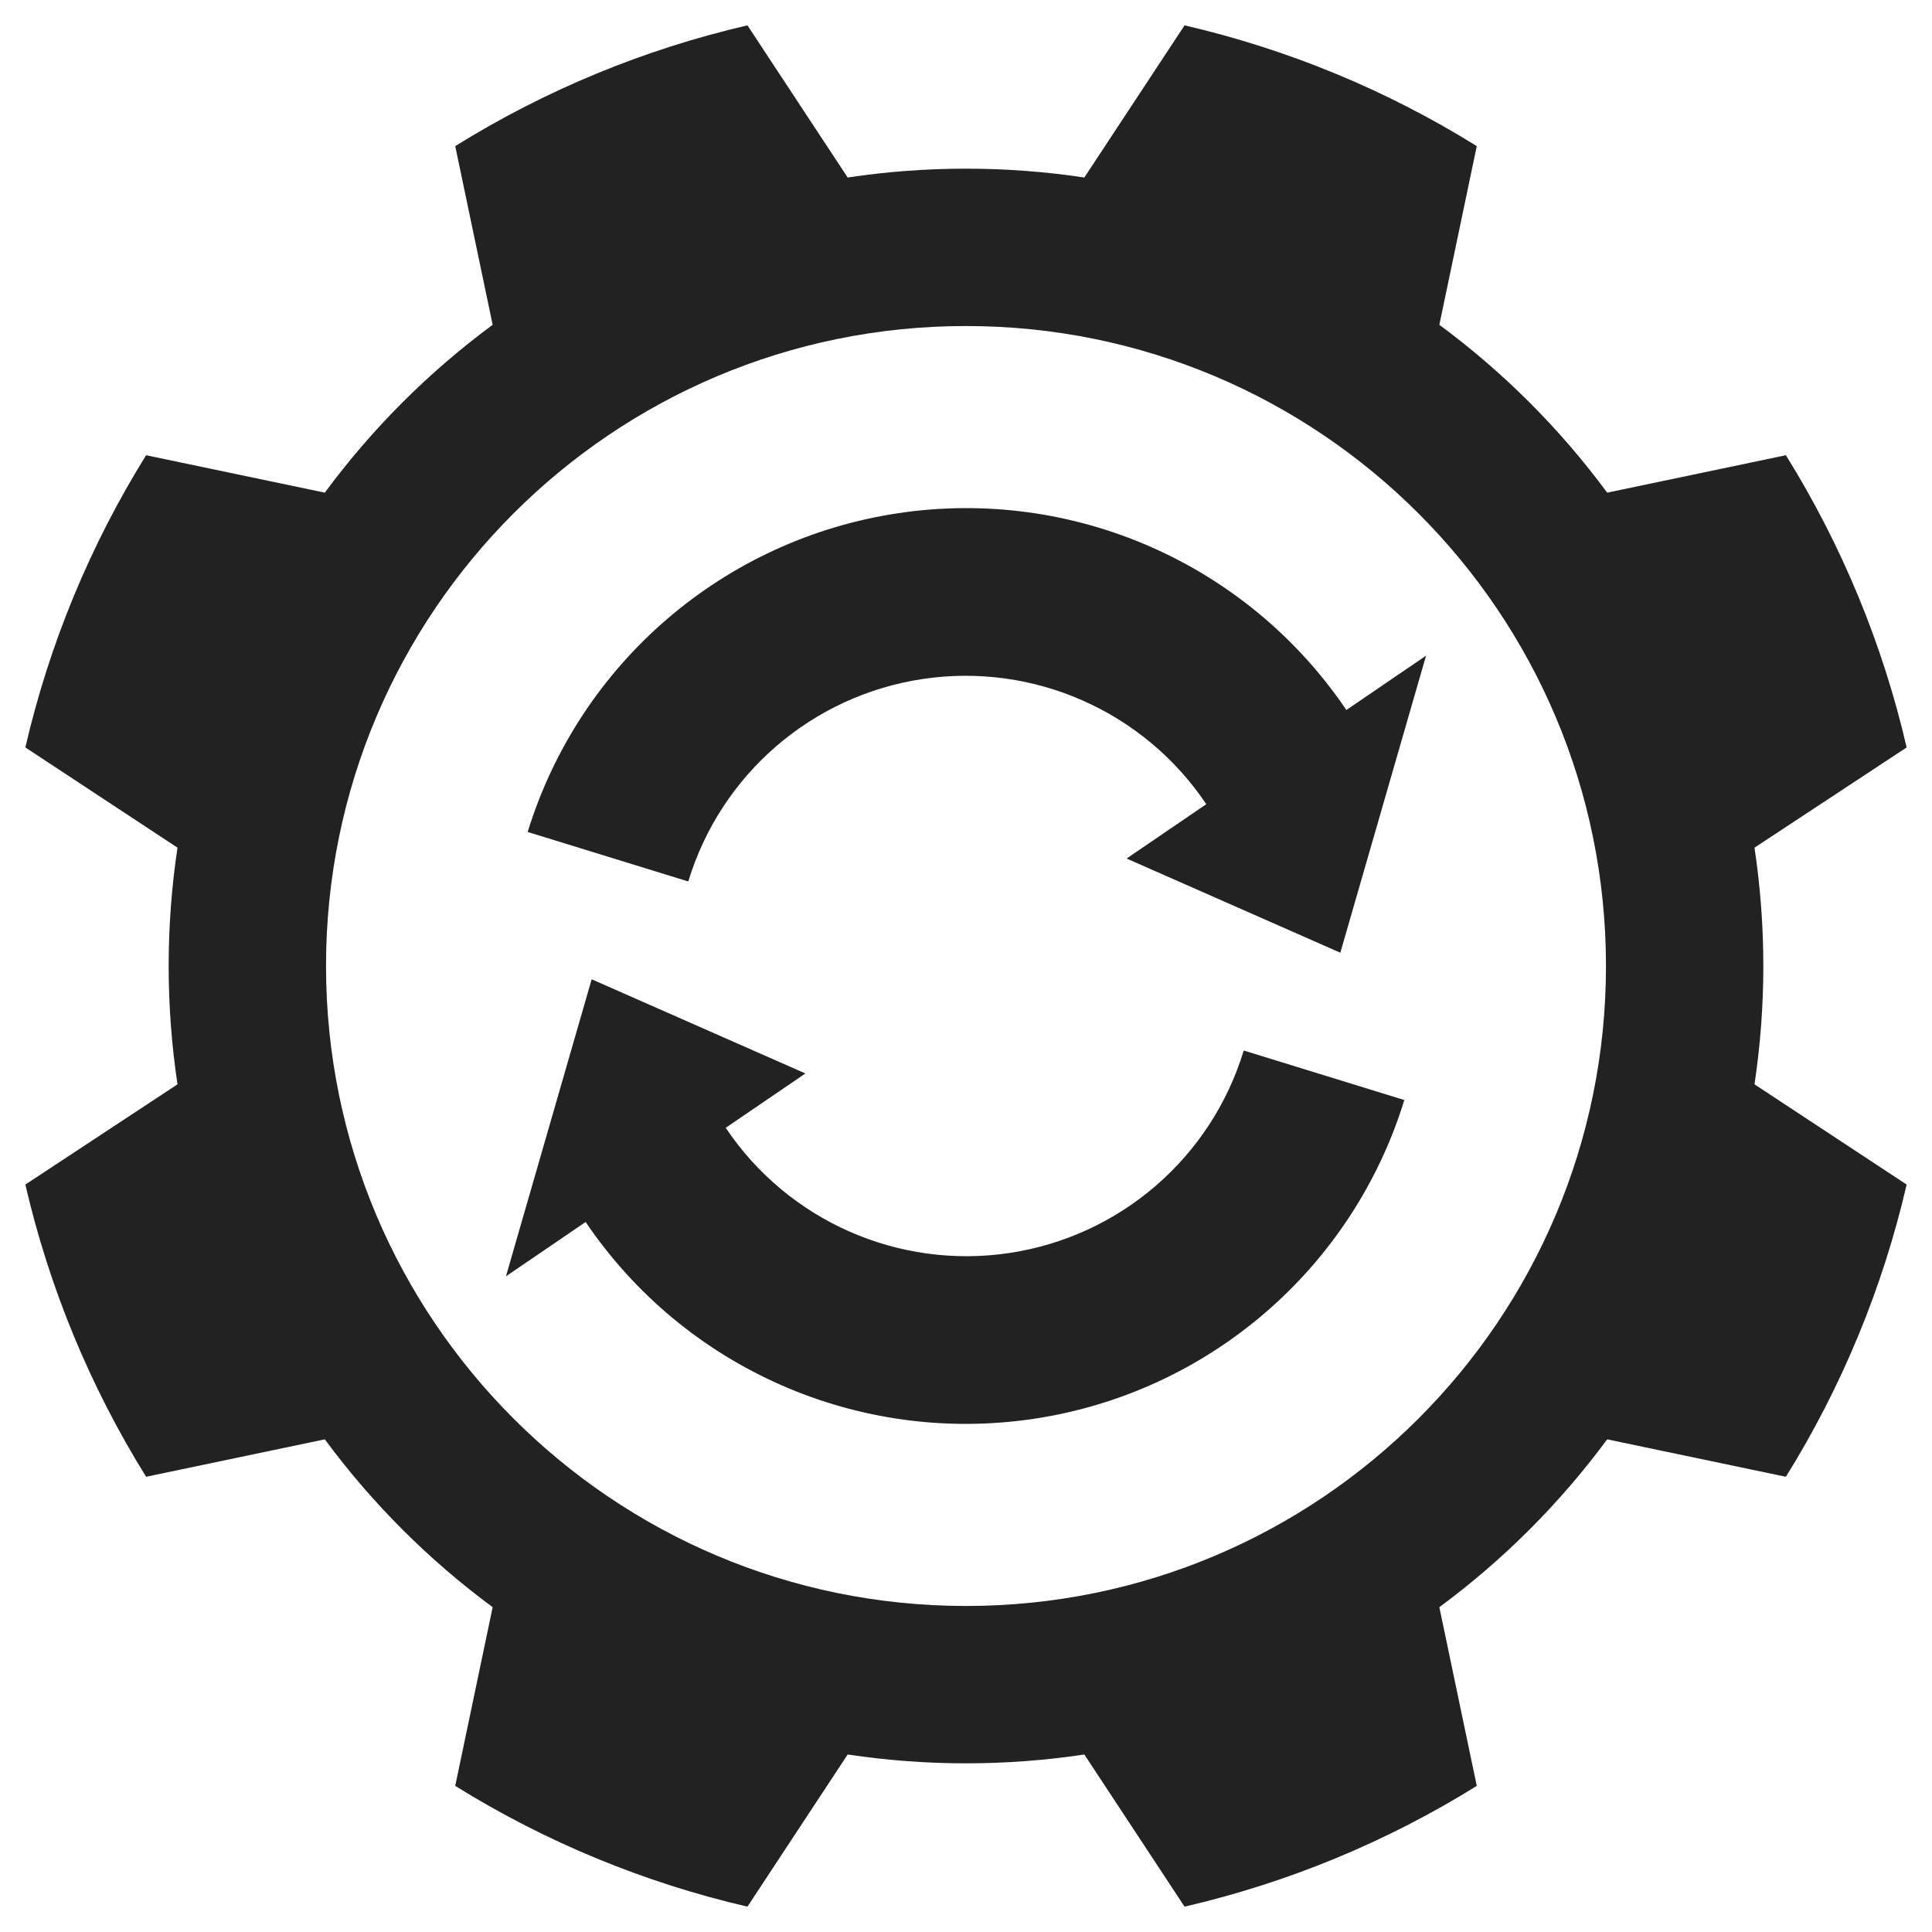
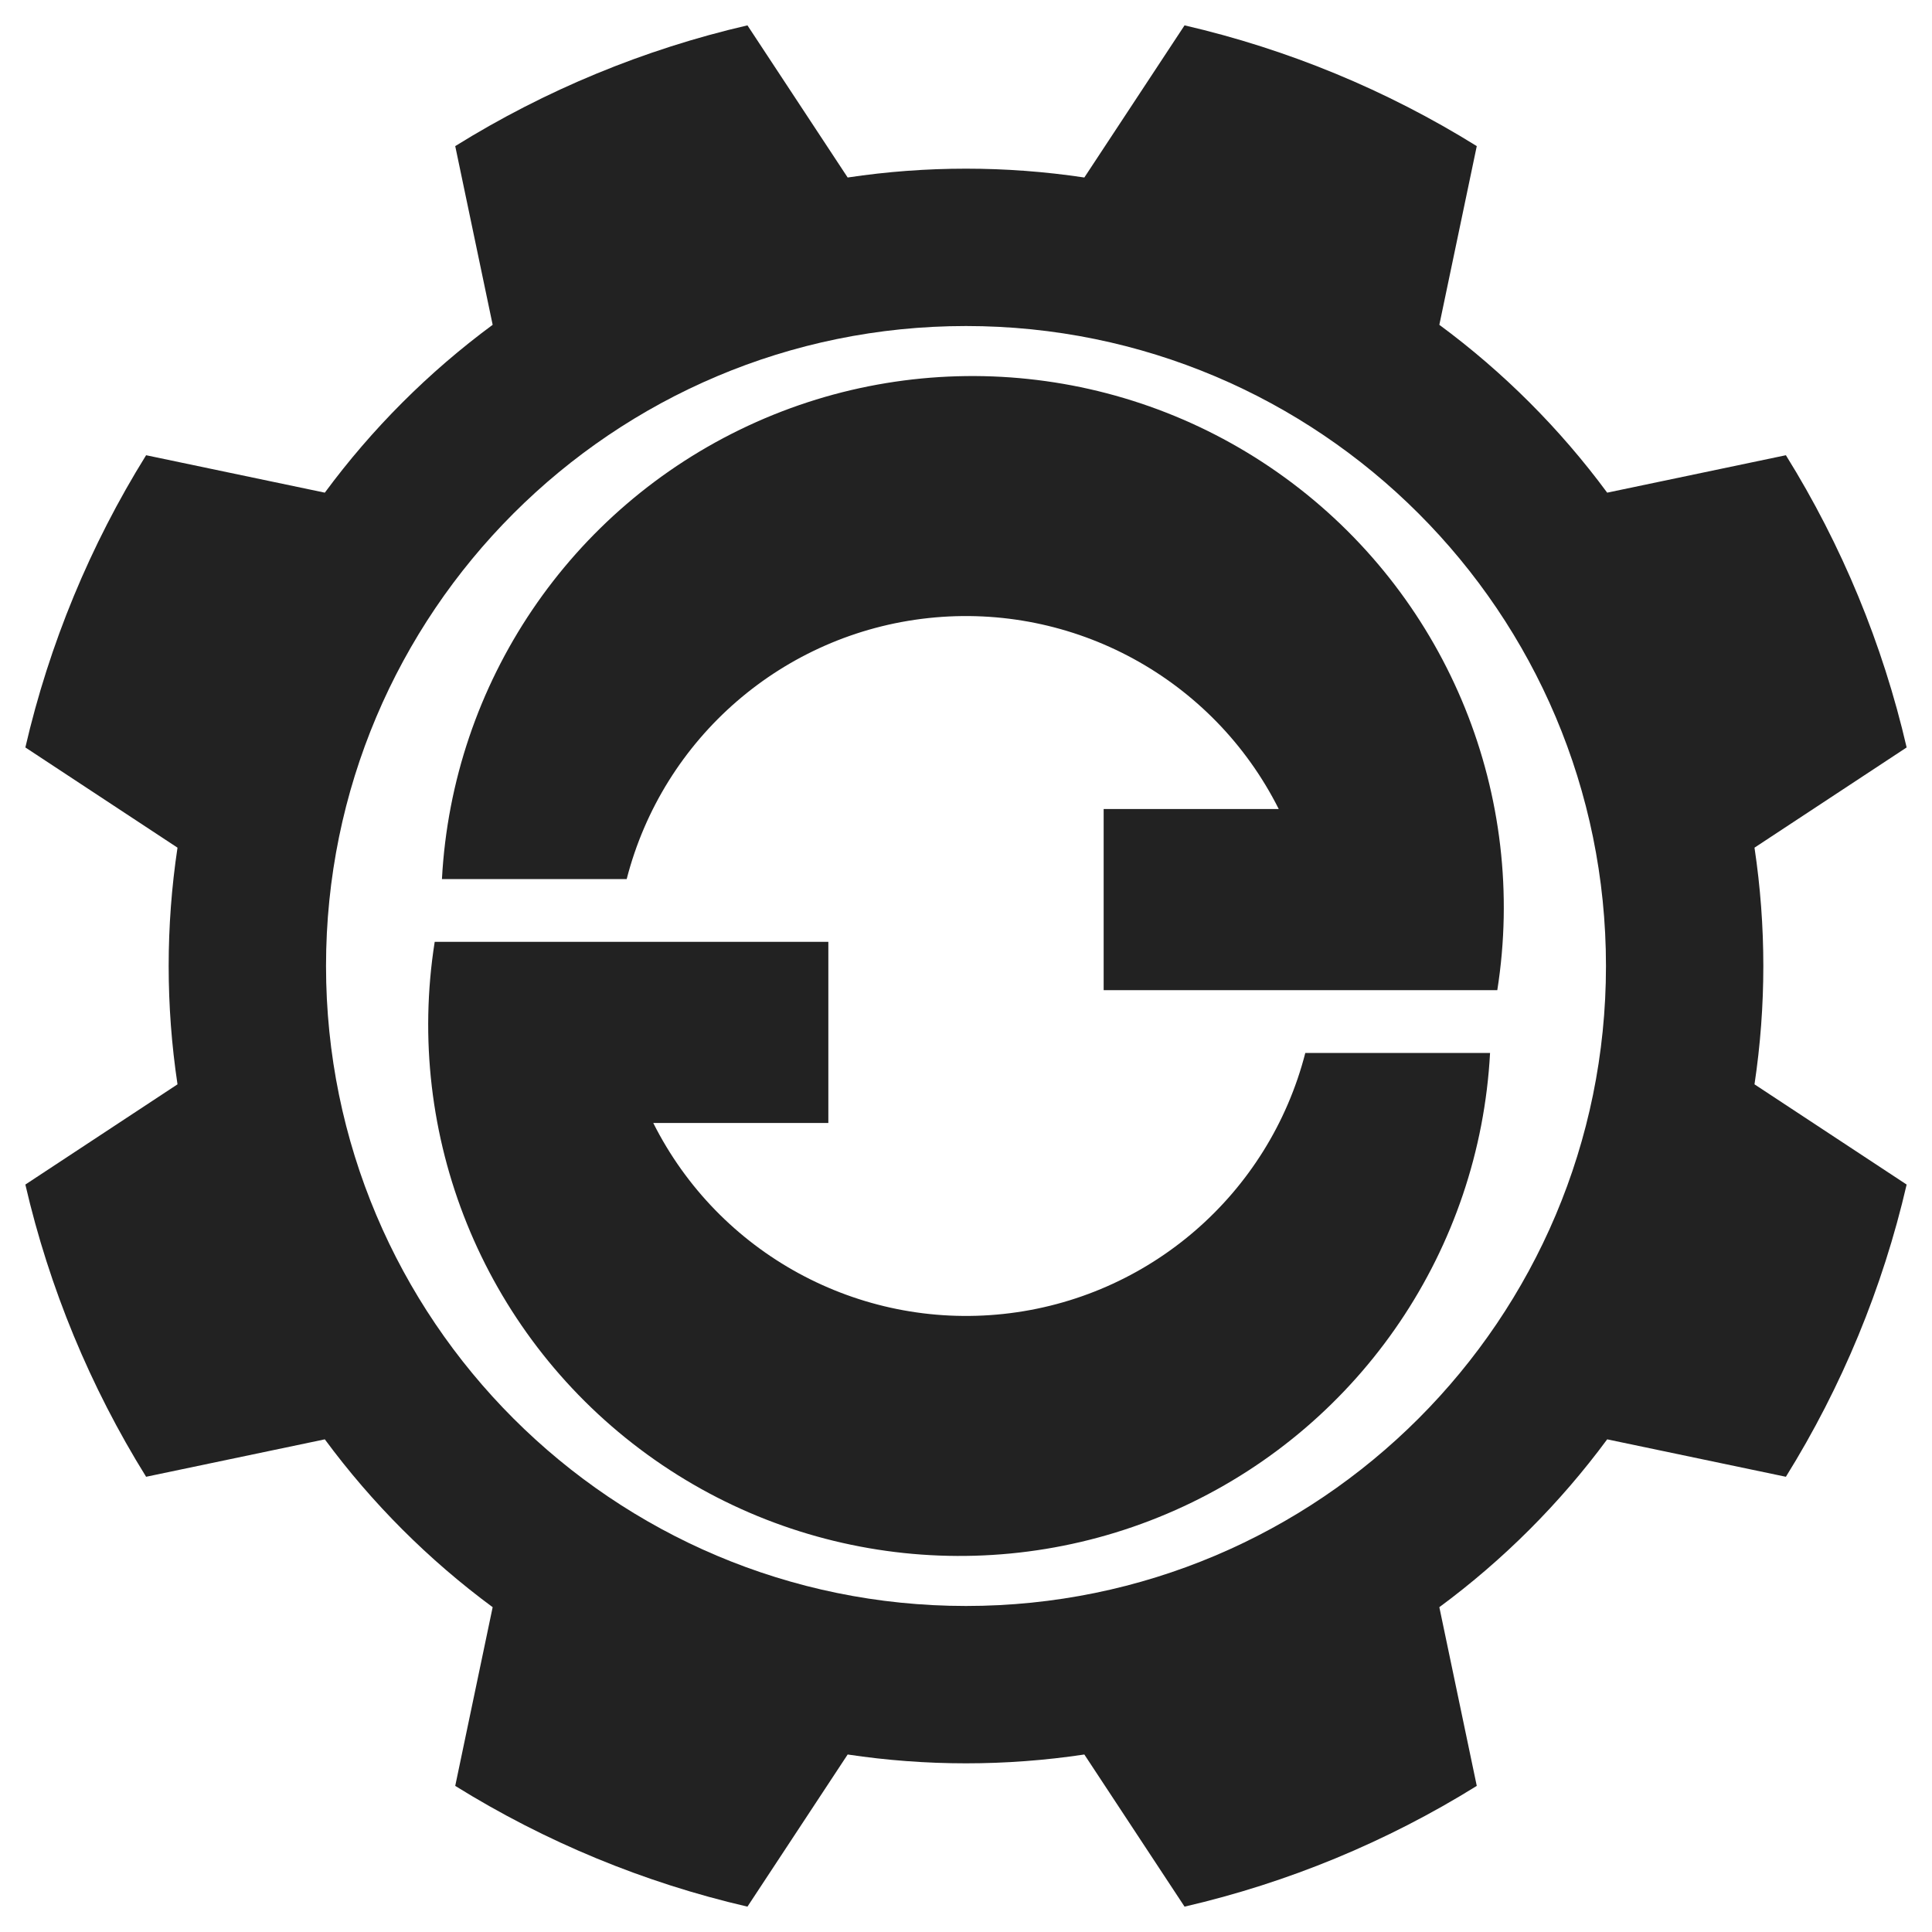
<svg xmlns="http://www.w3.org/2000/svg" width="16" height="16" viewBox="0 0 16 16">
  <path d="M13.31 4.08L14.79 3.77A8 8 0 0 1 15.79 6.19L14.53 7.02A6.6 6.6 0 0 1 14.53 8.98L15.79 9.81A8 8 0 0 1 14.79 12.23L13.31 11.92A6.6 6.6 0 0 1 11.92 13.31L12.23 14.79A8 8 0 0 1 9.81 15.79L8.98 14.53A6.6 6.6 0 0 1 7.02 14.53L6.19 15.79A8 8 0 0 1 3.77 14.79L4.08 13.31A6.6 6.6 0 0 1 2.69 11.92L1.21 12.23A8 8 0 0 1 0.21 9.81L1.47 8.98A6.6 6.6 0 0 1 1.47 7.02L0.21 6.19A8 8 0 0 1 1.21 3.77L2.69 4.08A6.6 6.6 0 0 1 4.08 2.69L3.77 1.21A8 8 0 0 1 6.19 0.21L7.02 1.47A6.6 6.6 0 0 1 8.98 1.47L9.81 0.21A8 8 0 0 1 12.23 1.21L11.92 2.69A6.6 6.6 0 0 1 13.31 4.08ZM2.7 8A5.3 5.3 0 1 0 13.3 8A5.3 5.3 0 1 0 2.7 8Z" fill="#222222" />
-   <path d="M4.37 6.89A3.8 3.8 0 0 1 11.15 5.88L11.81 5.43L11.1 7.89L9.33 7.11L9.99 6.66A2.4 2.4 0 0 0 5.7 7.3ZM11.63 9.11A3.8 3.8 0 0 1 4.85 10.12L4.19 10.57L4.9 8.11L6.67 8.89L6.01 9.34A2.4 2.4 0 0 0 10.3 8.7Z" fill="#222222" />
+   <path d="M3.66 7.28A4.4 4.4 0 1 1 12.4 8.2L9.14 8.2L9.14 6.7L10.59 6.7A2.9 2.9 0 0 0 5.19 7.28ZM12.34 8.72A4.4 4.4 0 1 1 3.6 7.8L6.86 7.8L6.86 9.3L5.41 9.3A2.9 2.9 0 0 0 10.81 8.72Z" fill="#222222" />
</svg>
